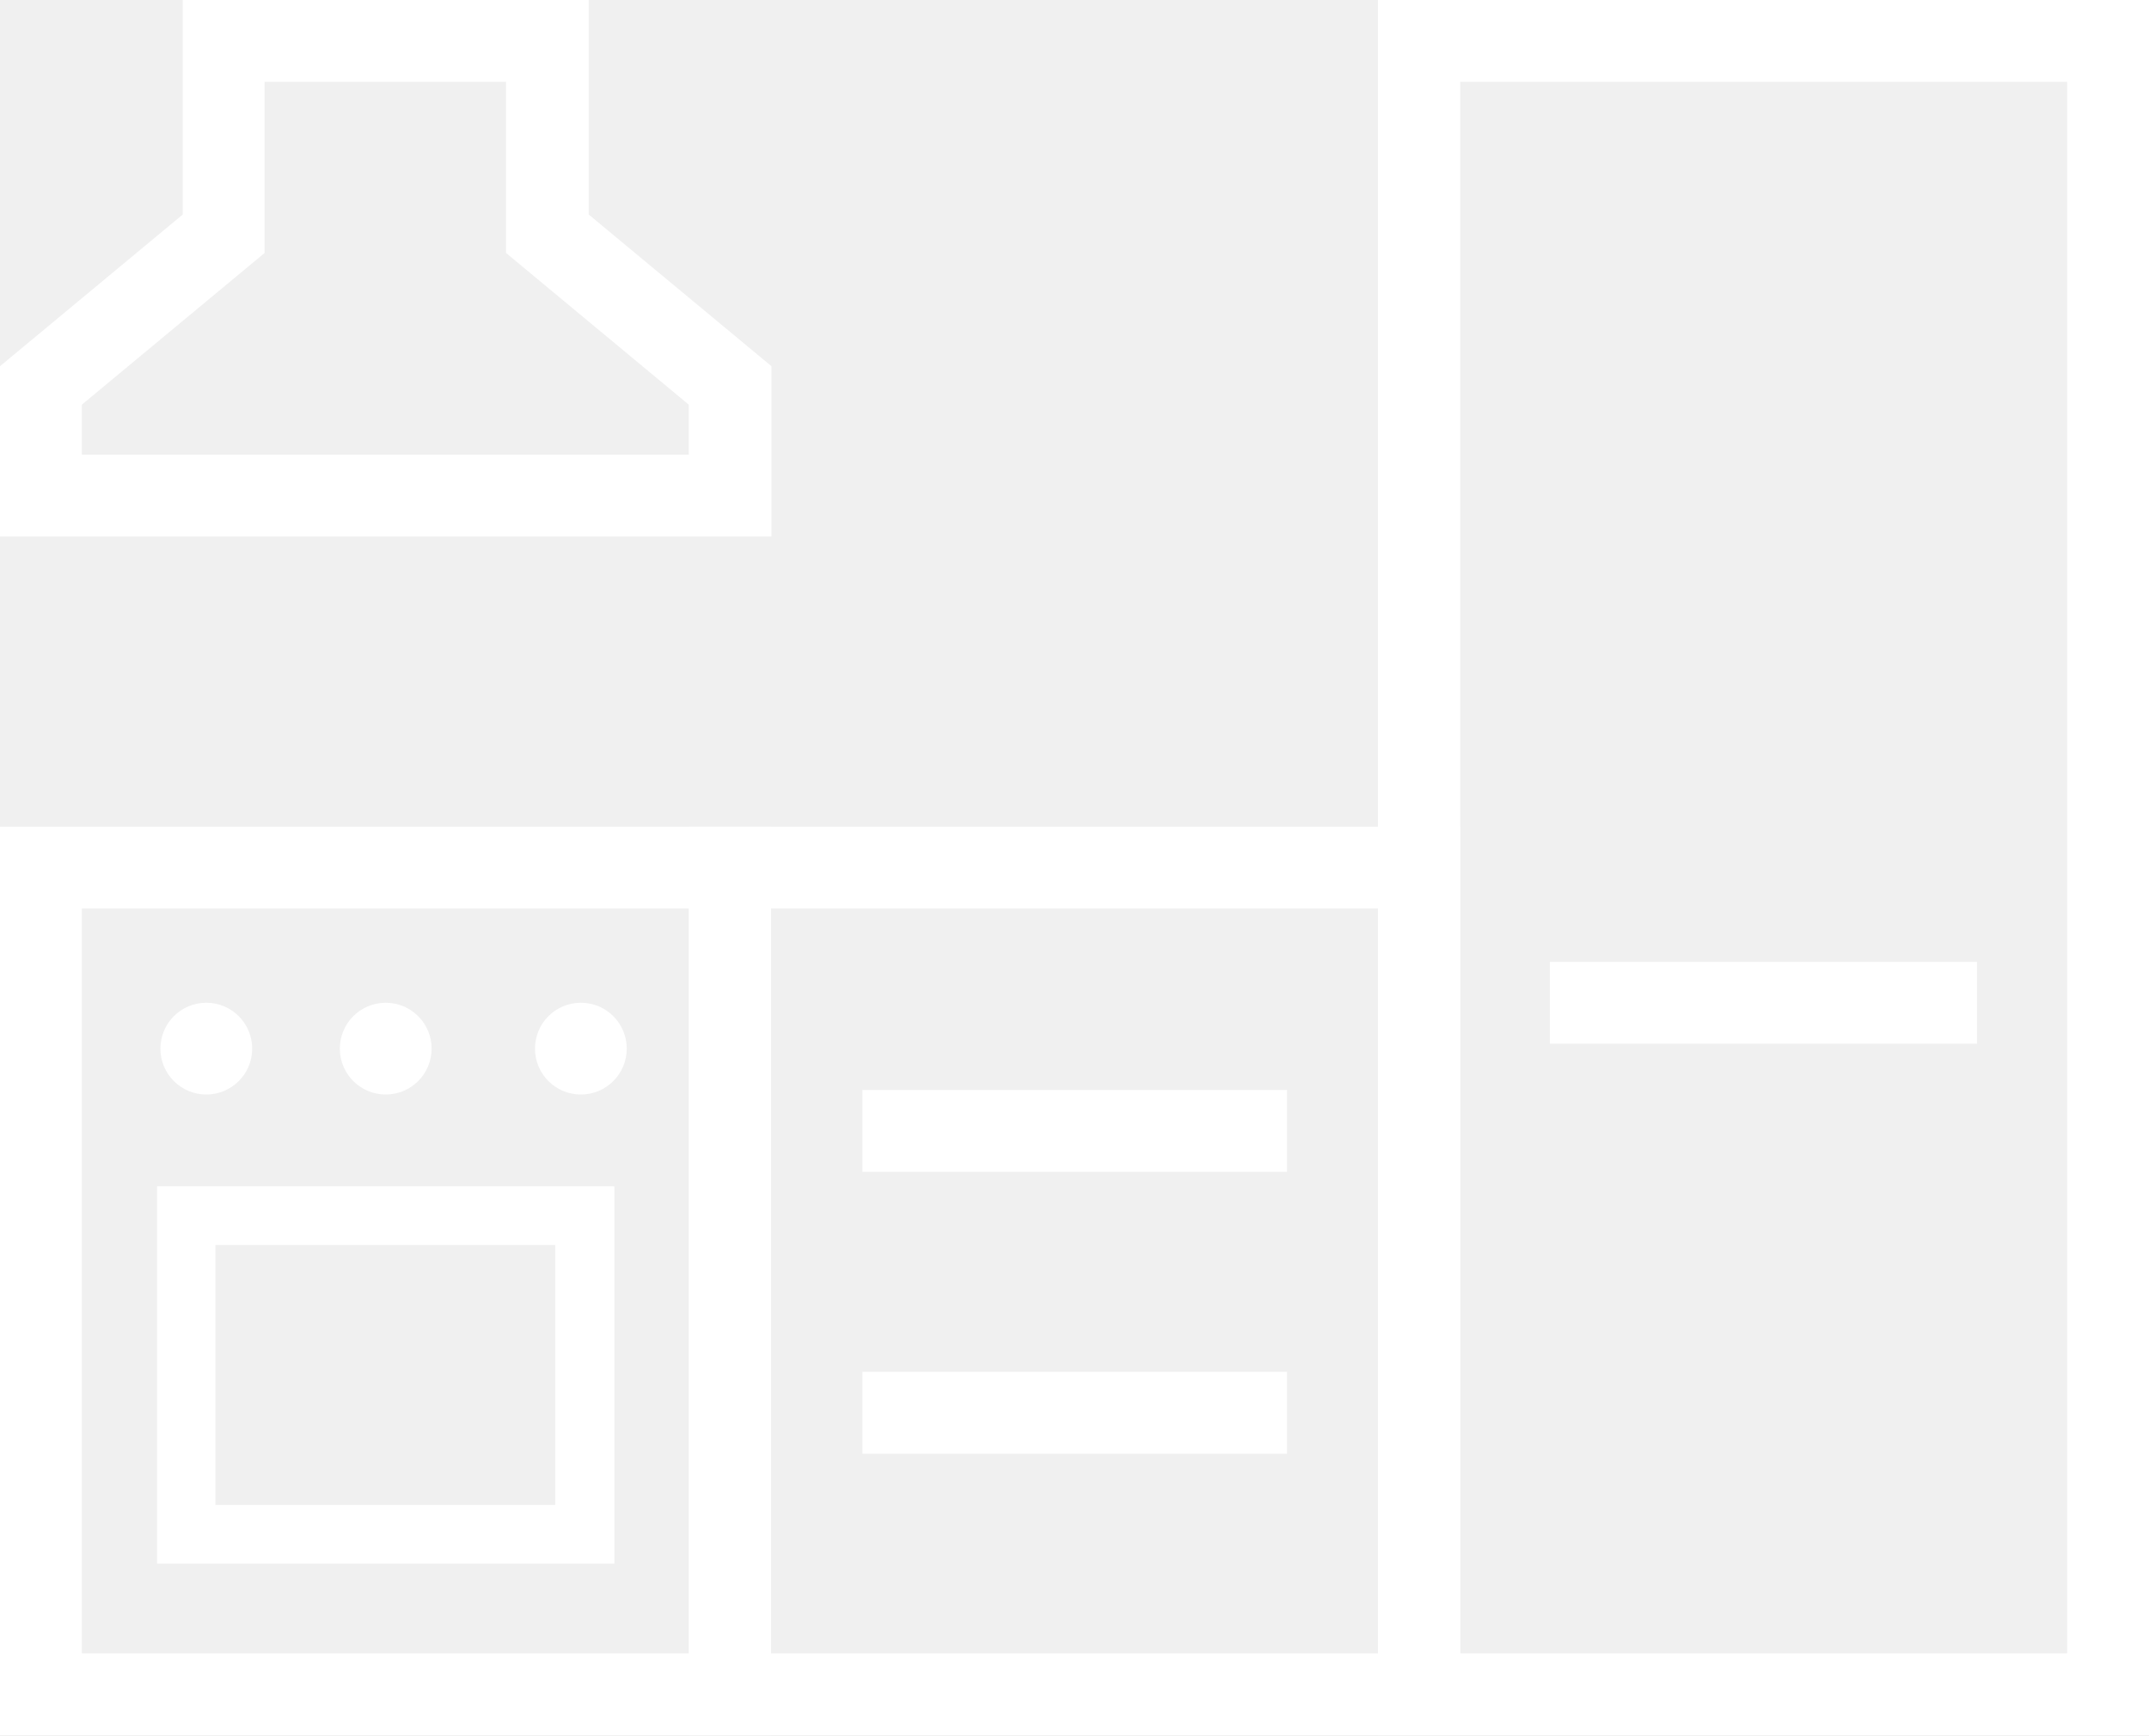
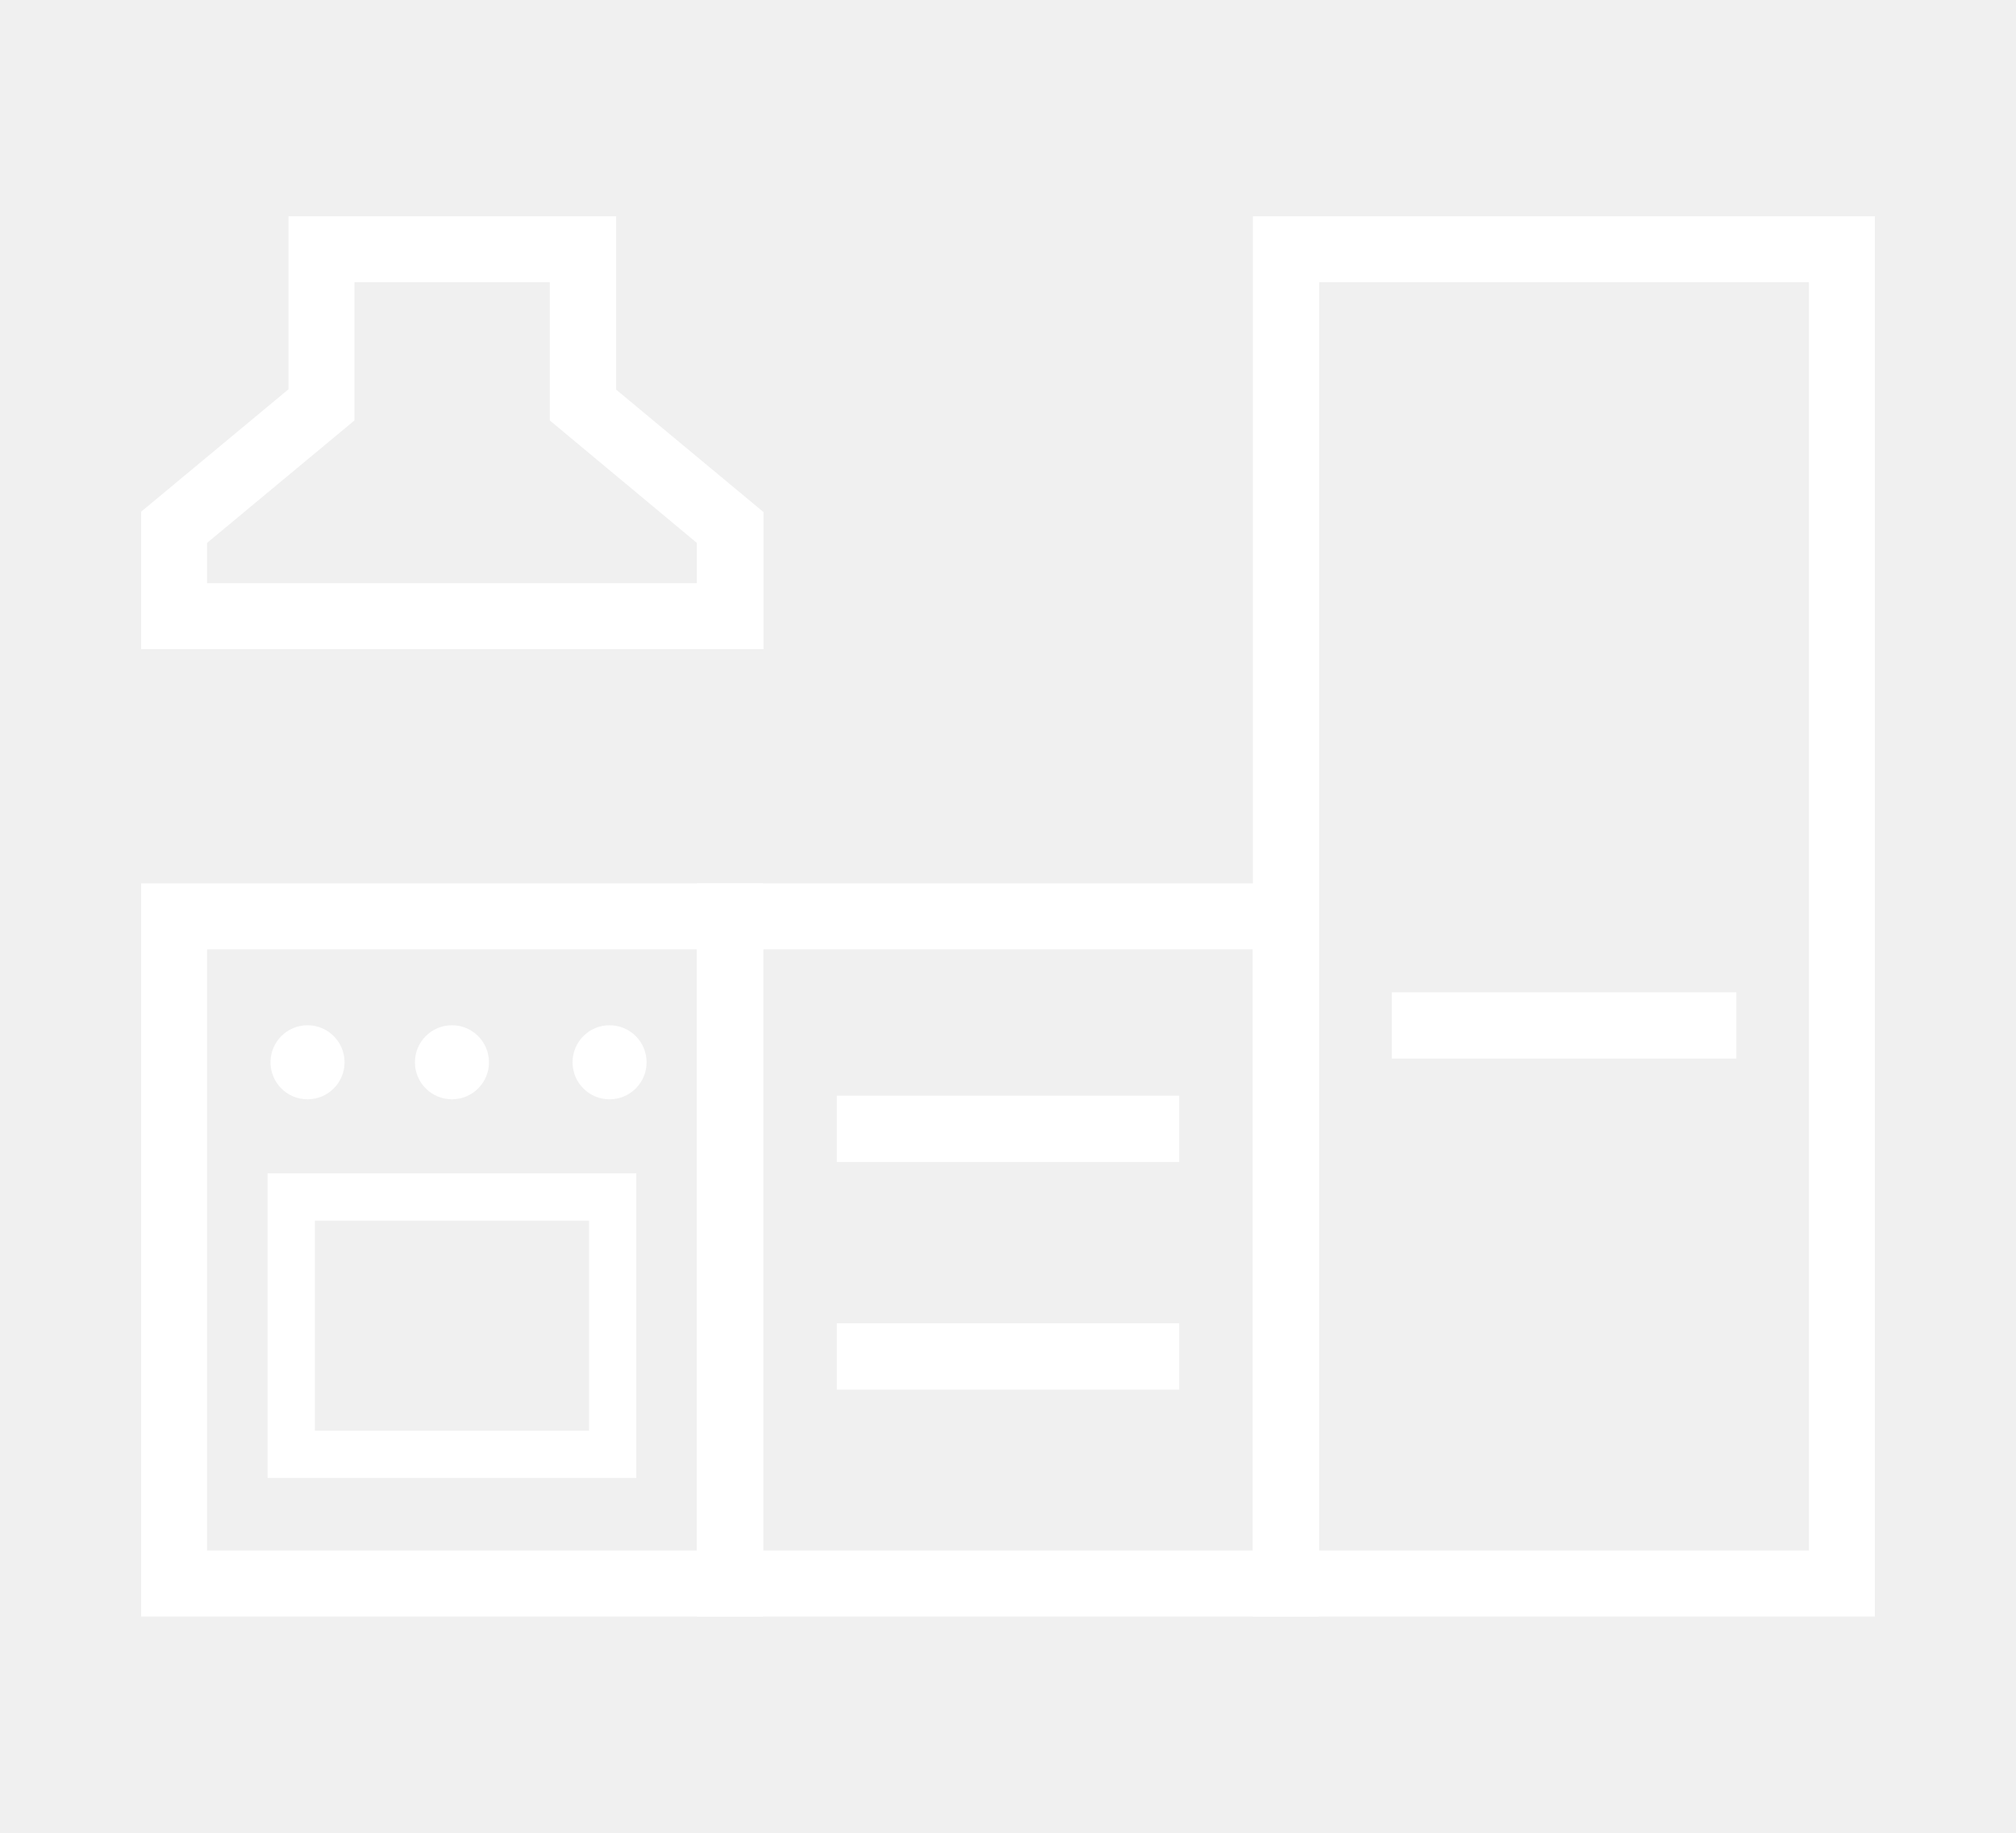
- <svg xmlns="http://www.w3.org/2000/svg" version="1.1" id="Menu_x5F_kitchen" x="0px" y="0px" viewBox="0 0 51.98 41.98" style="enable-background:new 0 0 51.98 41.98;" xml:space="preserve">
+ <svg xmlns="http://www.w3.org/2000/svg" version="1.1" id="Menu_x5F_kitchen" x="0px" y="0px" viewBox="0 0 55 50" style="enable-background:new 0 0 55 50;" xml:space="preserve">
  <style type="text/css">
+ 	.st2{fill:none;}
	.st0{fill:#FFFFFF;}
</style>
+   <rect class="st2" width="55" height="50" />
  <g>
-     <circle class="st0" cx="4.99" cy="25.37" r="1.11" />
-     <circle class="st0" cx="9.33" cy="25.37" r="1.11" />
-     <circle class="st0" cx="14.05" cy="25.37" r="1.11" />
-     <path class="st0" d="M51.98,41.98H33.33V0h18.65V41.98z M35.32,40H50V1.98H35.32V40z" />
-     <rect x="37.49" y="23.27" class="st0" width="10.33" height="1.98" />
-     <rect x="20.86" y="26.37" class="st0" width="10.27" height="1.98" />
-     <rect x="20.86" y="33.19" class="st0" width="10.27" height="1.98" />
-     <path class="st0" d="M35.32,41.98H16.67V20h18.65V41.98z M18.65,40h14.68V21.98H18.65V40z" />
-     <path class="st0" d="M18.65,41.98H0V20h18.65V41.98z M1.98,40h14.68V21.98H1.98V40z" />
-     <path class="st0" d="M14.85,37.83H3.8V28.7h11.06V37.83z M5.21,36.41h8.22v-6.29H5.21V36.41z" />
-     <path class="st0" d="M18.65,12.98H0V8.86l4.42-3.67V0h9.82v5.19l4.42,3.67V12.98z M1.98,11h14.68V9.79l-4.42-3.67V1.98H6.4v4.14   L1.98,9.79V11z" />
+     <circle class="st0" cx="8.39" cy="28.98" r="1.01" />
+     <circle class="st0" cx="12.33" cy="28.98" r="1.01" />
+     <circle class="st0" cx="16.63" cy="28.98" r="1.01" />
+     <path class="st0" d="M51.15,44.1H34.18V5.9h16.97V44.1z M35.99,42.3h13.36V7.7H35.99V42.3z" />
+     <rect x="37.97" y="27.07" class="st0" width="9.4" height="1.81" />
+     <rect x="22.83" y="29.89" class="st0" width="9.34" height="1.81" />
+     <rect x="22.83" y="36.1" class="st0" width="9.34" height="1.81" />
+     <path class="st0" d="M35.99,44.1H19.01V24.1h16.97V44.1z M20.82,42.3h13.36V25.9H20.82V42.3z" />
+     <path class="st0" d="M20.82,44.1H3.85V24.1h16.97V44.1z M5.65,42.3h13.36V25.9H5.65V42.3z" />
+     <path class="st0" d="M17.36,40.32H7.3v-8.31h10.06V40.32z M8.59,39.03h7.48V33.3H8.59V39.03z" />
+     <path class="st0" d="M20.82,17.71H3.85v-3.75l4.02-3.34V5.9h8.94v4.73l4.02,3.34V17.71z M5.65,15.91h13.36v-1.1L15,11.47V7.7H9.67   v3.77l-4.02,3.34V15.91z" />
  </g>
+   <g>
+ </g>
+   <g>
+ </g>
+   <g>
+ </g>
+   <g>
+ </g>
+   <g>
+ </g>
+   <g>
+ </g>
</svg>
